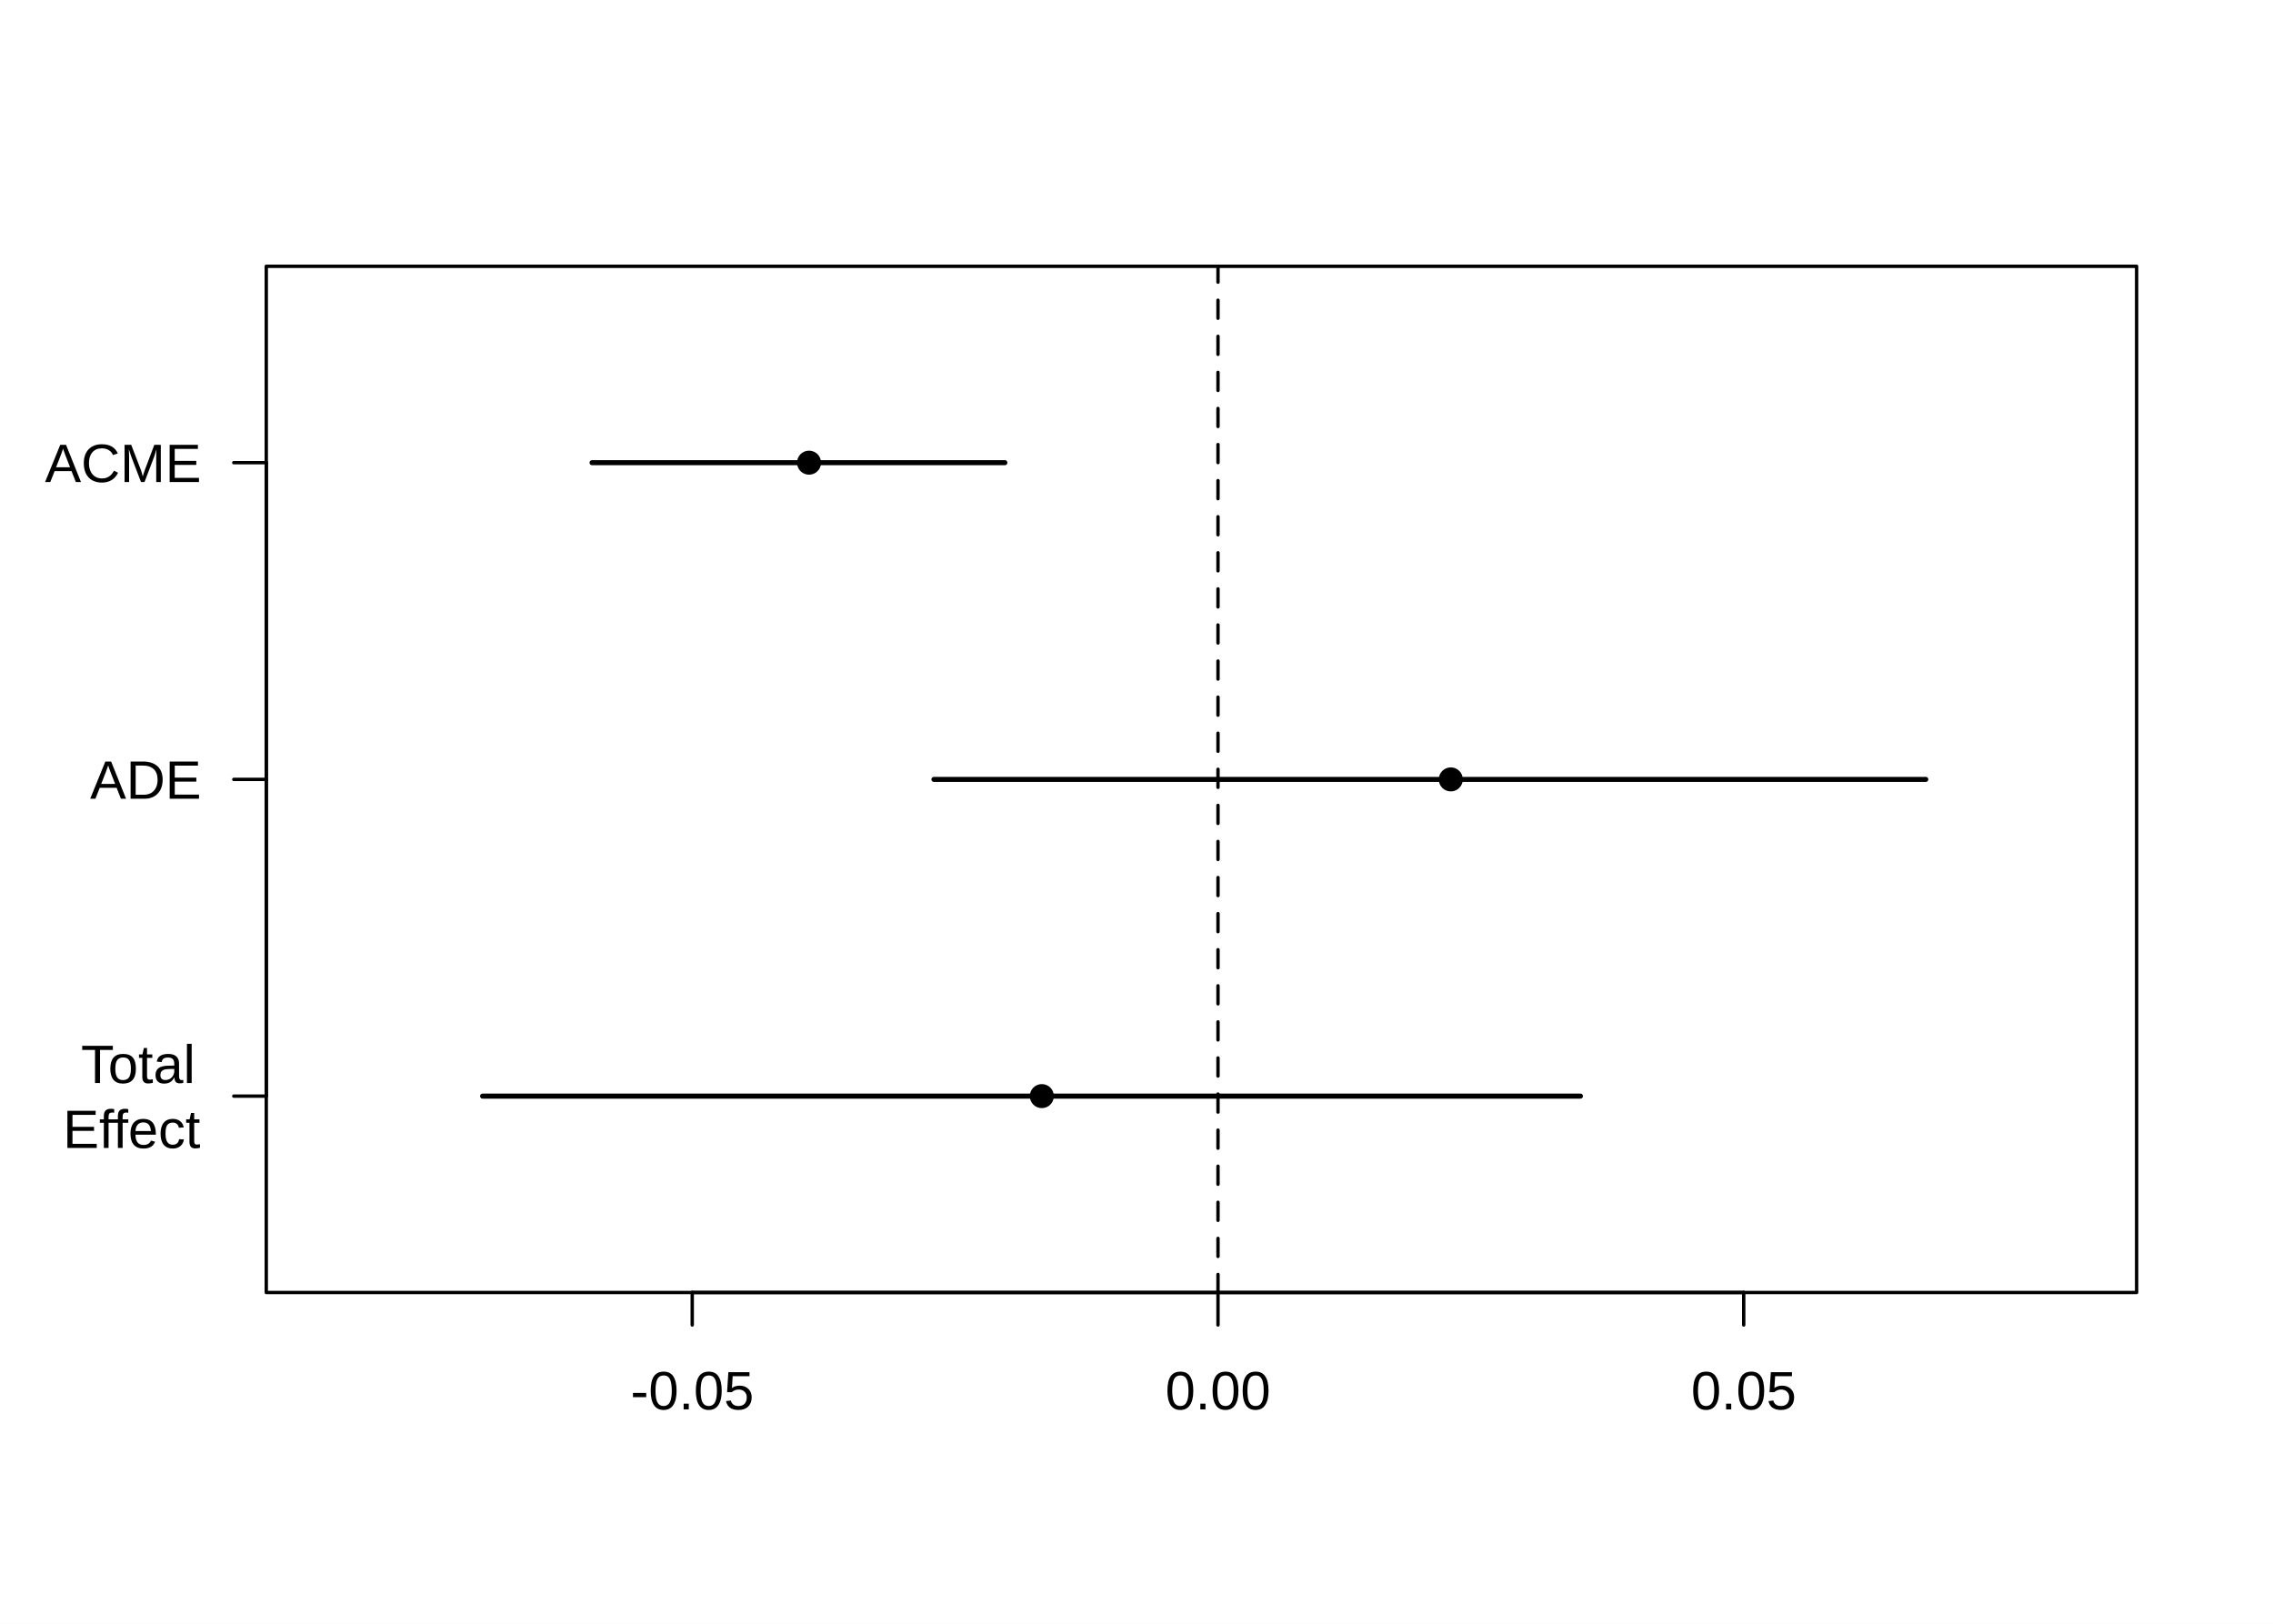
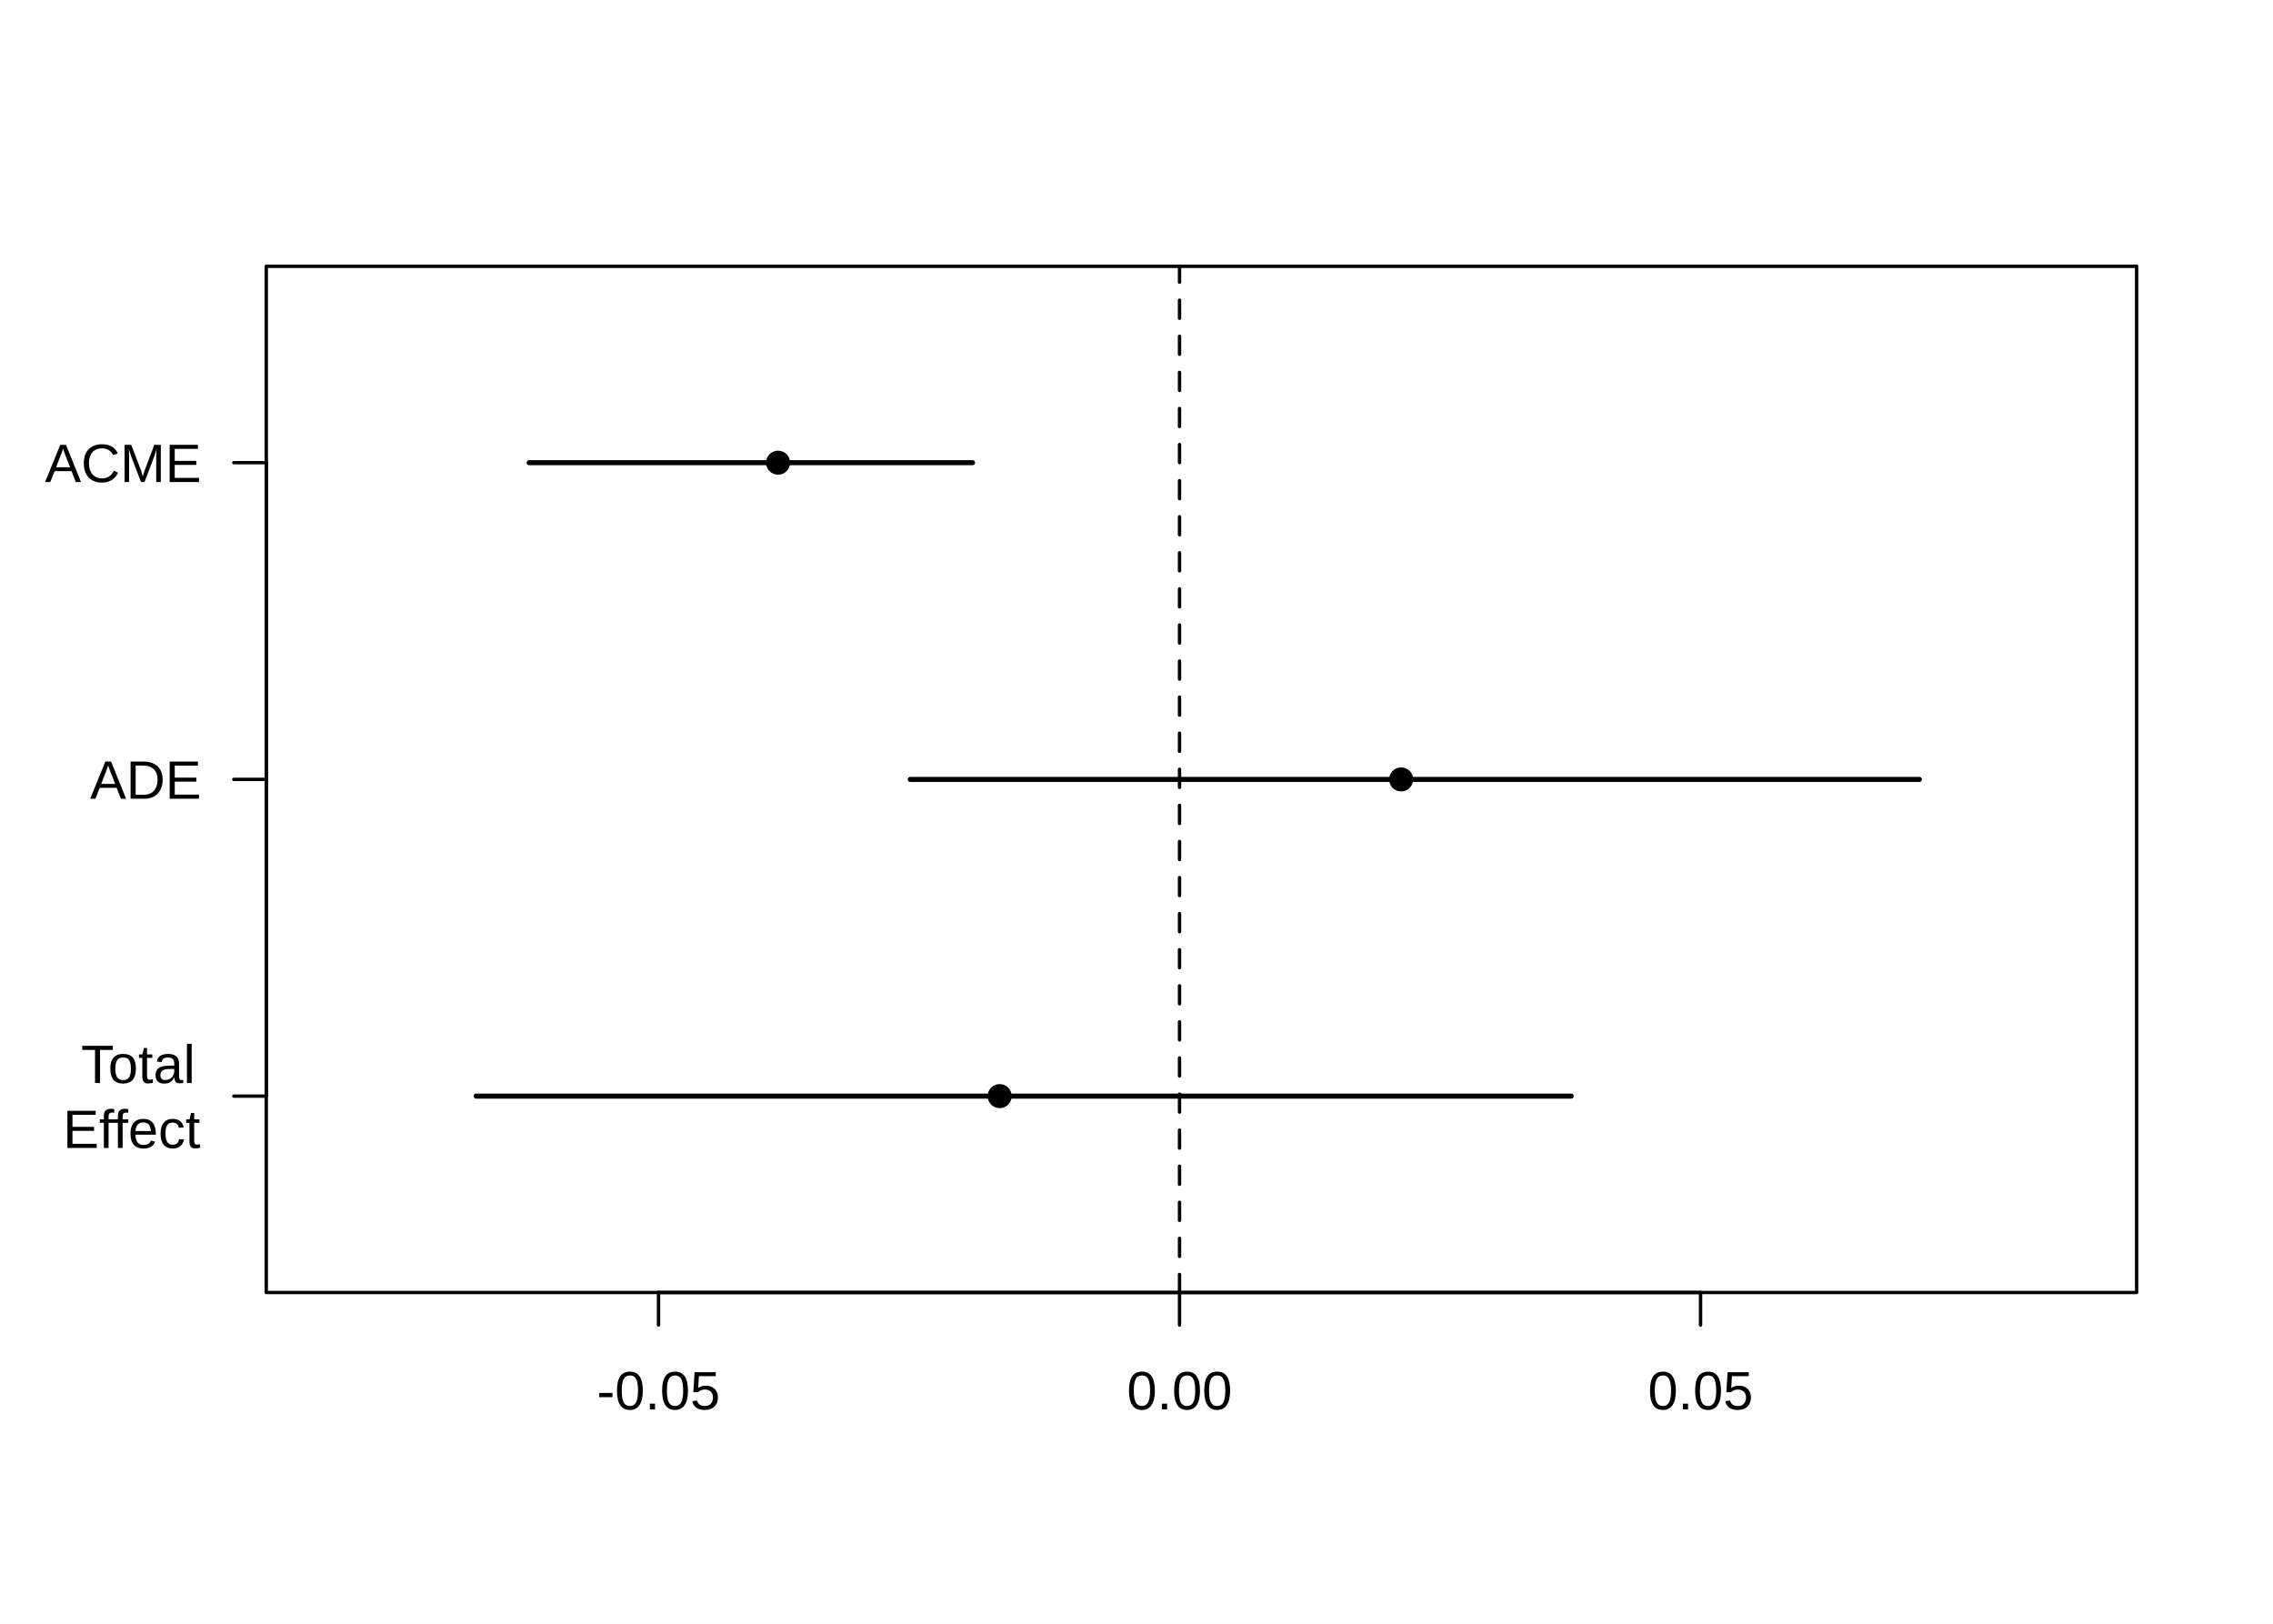
<svg xmlns="http://www.w3.org/2000/svg" viewBox="0 0 504.00 360.00">
  <defs>
    <style type="text/css">
    line, polyline, polygon, path, rect, circle {
      fill: none;
      stroke: #000000;
      stroke-linecap: round;
      stroke-linejoin: round;
      stroke-miterlimit: 10.00;
    }
  </style>
  </defs>
  <rect width="100%" height="100%" style="stroke: none; fill: #FFFFFF;" />
-   <line x1="153.49" y1="286.56" x2="386.64" y2="286.56" style="stroke-width: 0.75;" />
-   <line x1="153.49" y1="286.56" x2="153.49" y2="293.76" style="stroke-width: 0.75;" />
-   <line x1="270.07" y1="286.56" x2="270.07" y2="293.76" style="stroke-width: 0.75;" />
-   <line x1="386.64" y1="286.56" x2="386.64" y2="293.76" style="stroke-width: 0.75;" />
-   <text x="139.82" y="312.48" style="font-size: 12.00px; font-family: Arial;" textLength="27.35px" lengthAdjust="spacingAndGlyphs">-0.05</text>
-   <text x="258.39" y="312.48" style="font-size: 12.00px; font-family: Arial;" textLength="23.36px" lengthAdjust="spacingAndGlyphs">0.00</text>
-   <text x="374.97" y="312.48" style="font-size: 12.00px; font-family: Arial;" textLength="23.36px" lengthAdjust="spacingAndGlyphs">0.05</text>
+   <line x1="146.02" y1="286.56" x2="377.07" y2="286.56" style="stroke-width: 0.75;" />
+   <line x1="146.02" y1="286.56" x2="146.02" y2="293.76" style="stroke-width: 0.75;" />
+   <line x1="261.54" y1="286.56" x2="261.54" y2="293.76" style="stroke-width: 0.75;" />
+   <line x1="377.07" y1="286.56" x2="377.07" y2="293.76" style="stroke-width: 0.75;" />
+   <text x="132.34" y="312.48" style="font-size: 12.00px; font-family: Arial;" textLength="27.35px" lengthAdjust="spacingAndGlyphs">-0.05</text>
+   <text x="249.87" y="312.48" style="font-size: 12.00px; font-family: Arial;" textLength="23.36px" lengthAdjust="spacingAndGlyphs">0.00</text>
+   <text x="365.39" y="312.48" style="font-size: 12.00px; font-family: Arial;" textLength="23.36px" lengthAdjust="spacingAndGlyphs">0.05</text>
  <polyline points="59.04,286.56 473.76,286.56 473.76,59.04 59.04,59.04 59.04,286.56 " style="stroke-width: 0.75;" />
  <defs>
    <clipPath id="cpNTkuMDR8NDczLjc2fDI4Ni41Nnw1OS4wNA==">
      <rect x="59.04" y="59.04" width="414.72" height="227.52" />
    </clipPath>
  </defs>
-   <circle cx="179.39" cy="102.58" r="2.29" style="stroke-width: 0.75; fill: #000000;" clip-path="url(#cpNTkuMDR8NDczLjc2fDI4Ni41Nnw1OS4wNA==)" />
-   <circle cx="321.69" cy="172.80" r="2.29" style="stroke-width: 0.75; fill: #000000;" clip-path="url(#cpNTkuMDR8NDczLjc2fDI4Ni41Nnw1OS4wNA==)" />
-   <line x1="131.28" y1="102.58" x2="222.81" y2="102.58" style="stroke-width: 1.12;" clip-path="url(#cpNTkuMDR8NDczLjc2fDI4Ni41Nnw1OS4wNA==)" />
-   <line x1="207.08" y1="172.80" x2="427.01" y2="172.80" style="stroke-width: 1.12;" clip-path="url(#cpNTkuMDR8NDczLjc2fDI4Ni41Nnw1OS4wNA==)" />
-   <circle cx="231.01" cy="243.02" r="2.29" style="stroke-width: 0.75; fill: #000000;" clip-path="url(#cpNTkuMDR8NDczLjc2fDI4Ni41Nnw1OS4wNA==)" />
-   <line x1="107.01" y1="243.02" x2="350.43" y2="243.02" style="stroke-width: 1.12;" clip-path="url(#cpNTkuMDR8NDczLjc2fDI4Ni41Nnw1OS4wNA==)" />
+   <circle cx="172.52" cy="102.58" r="2.29" style="stroke-width: 0.75; fill: #000000;" clip-path="url(#cpNTkuMDR8NDczLjc2fDI4Ni41Nnw1OS4wNA==)" />
+   <circle cx="310.68" cy="172.80" r="2.29" style="stroke-width: 0.75; fill: #000000;" clip-path="url(#cpNTkuMDR8NDczLjc2fDI4Ni41Nnw1OS4wNA==)" />
+   <line x1="117.33" y1="102.58" x2="215.65" y2="102.58" style="stroke-width: 1.12;" clip-path="url(#cpNTkuMDR8NDczLjc2fDI4Ni41Nnw1OS4wNA==)" />
+   <line x1="201.83" y1="172.80" x2="425.59" y2="172.80" style="stroke-width: 1.12;" clip-path="url(#cpNTkuMDR8NDczLjc2fDI4Ni41Nnw1OS4wNA==)" />
+   <circle cx="221.66" cy="243.02" r="2.29" style="stroke-width: 0.75; fill: #000000;" clip-path="url(#cpNTkuMDR8NDczLjc2fDI4Ni41Nnw1OS4wNA==)" />
+   <line x1="105.59" y1="243.02" x2="348.39" y2="243.02" style="stroke-width: 1.12;" clip-path="url(#cpNTkuMDR8NDczLjc2fDI4Ni41Nnw1OS4wNA==)" />
  <defs>
    <clipPath id="cpMC4wMHw1MDQuMDB8MzYwLjAwfDAuMDA=">
      <rect x="0.00" y="0.00" width="504.00" height="360.00" />
    </clipPath>
  </defs>
  <line x1="59.04" y1="243.02" x2="59.04" y2="102.58" style="stroke-width: 0.75;" clip-path="url(#cpMC4wMHw1MDQuMDB8MzYwLjAwfDAuMDA=)" />
  <line x1="59.04" y1="243.02" x2="51.84" y2="243.02" style="stroke-width: 0.75;" clip-path="url(#cpMC4wMHw1MDQuMDB8MzYwLjAwfDAuMDA=)" />
  <line x1="59.04" y1="172.80" x2="51.84" y2="172.80" style="stroke-width: 0.75;" clip-path="url(#cpMC4wMHw1MDQuMDB8MzYwLjAwfDAuMDA=)" />
  <line x1="59.04" y1="102.58" x2="51.84" y2="102.58" style="stroke-width: 0.75;" clip-path="url(#cpMC4wMHw1MDQuMDB8MzYwLjAwfDAuMDA=)" />
  <g clip-path="url(#cpMC4wMHw1MDQuMDB8MzYwLjAwfDAuMDA=)">
    <text x="17.96" y="240.12" style="font-size: 12.00px; font-family: Arial;" textLength="26.68px" lengthAdjust="spacingAndGlyphs">Total</text>
  </g>
  <g clip-path="url(#cpMC4wMHw1MDQuMDB8MzYwLjAwfDAuMDA=)">
    <text x="13.96" y="254.52" style="font-size: 12.00px; font-family: Arial;" textLength="30.68px" lengthAdjust="spacingAndGlyphs">Effect</text>
  </g>
  <g clip-path="url(#cpMC4wMHw1MDQuMDB8MzYwLjAwfDAuMDA=)">
    <text x="19.97" y="177.09" style="font-size: 12.00px; font-family: Arial;" textLength="24.67px" lengthAdjust="spacingAndGlyphs">ADE</text>
  </g>
  <g clip-path="url(#cpMC4wMHw1MDQuMDB8MzYwLjAwfDAuMDA=)">
    <text x="9.97" y="106.87" style="font-size: 12.00px; font-family: Arial;" textLength="34.67px" lengthAdjust="spacingAndGlyphs">ACME</text>
  </g>
  <defs>
    <clipPath id="cpNTkuMDR8NDczLjc2fDI4Ni41Nnw1OS4wNA==">
      <rect x="59.04" y="59.04" width="414.72" height="227.52" />
    </clipPath>
  </defs>
-   <line x1="270.07" y1="286.56" x2="270.07" y2="59.04" style="stroke-width: 0.75; stroke-dasharray: 4.00,4.00;" clip-path="url(#cpNTkuMDR8NDczLjc2fDI4Ni41Nnw1OS4wNA==)" />
+   <line x1="261.54" y1="286.56" x2="261.54" y2="59.04" style="stroke-width: 0.75; stroke-dasharray: 4.00,4.00;" clip-path="url(#cpNTkuMDR8NDczLjc2fDI4Ni41Nnw1OS4wNA==)" />
</svg>
